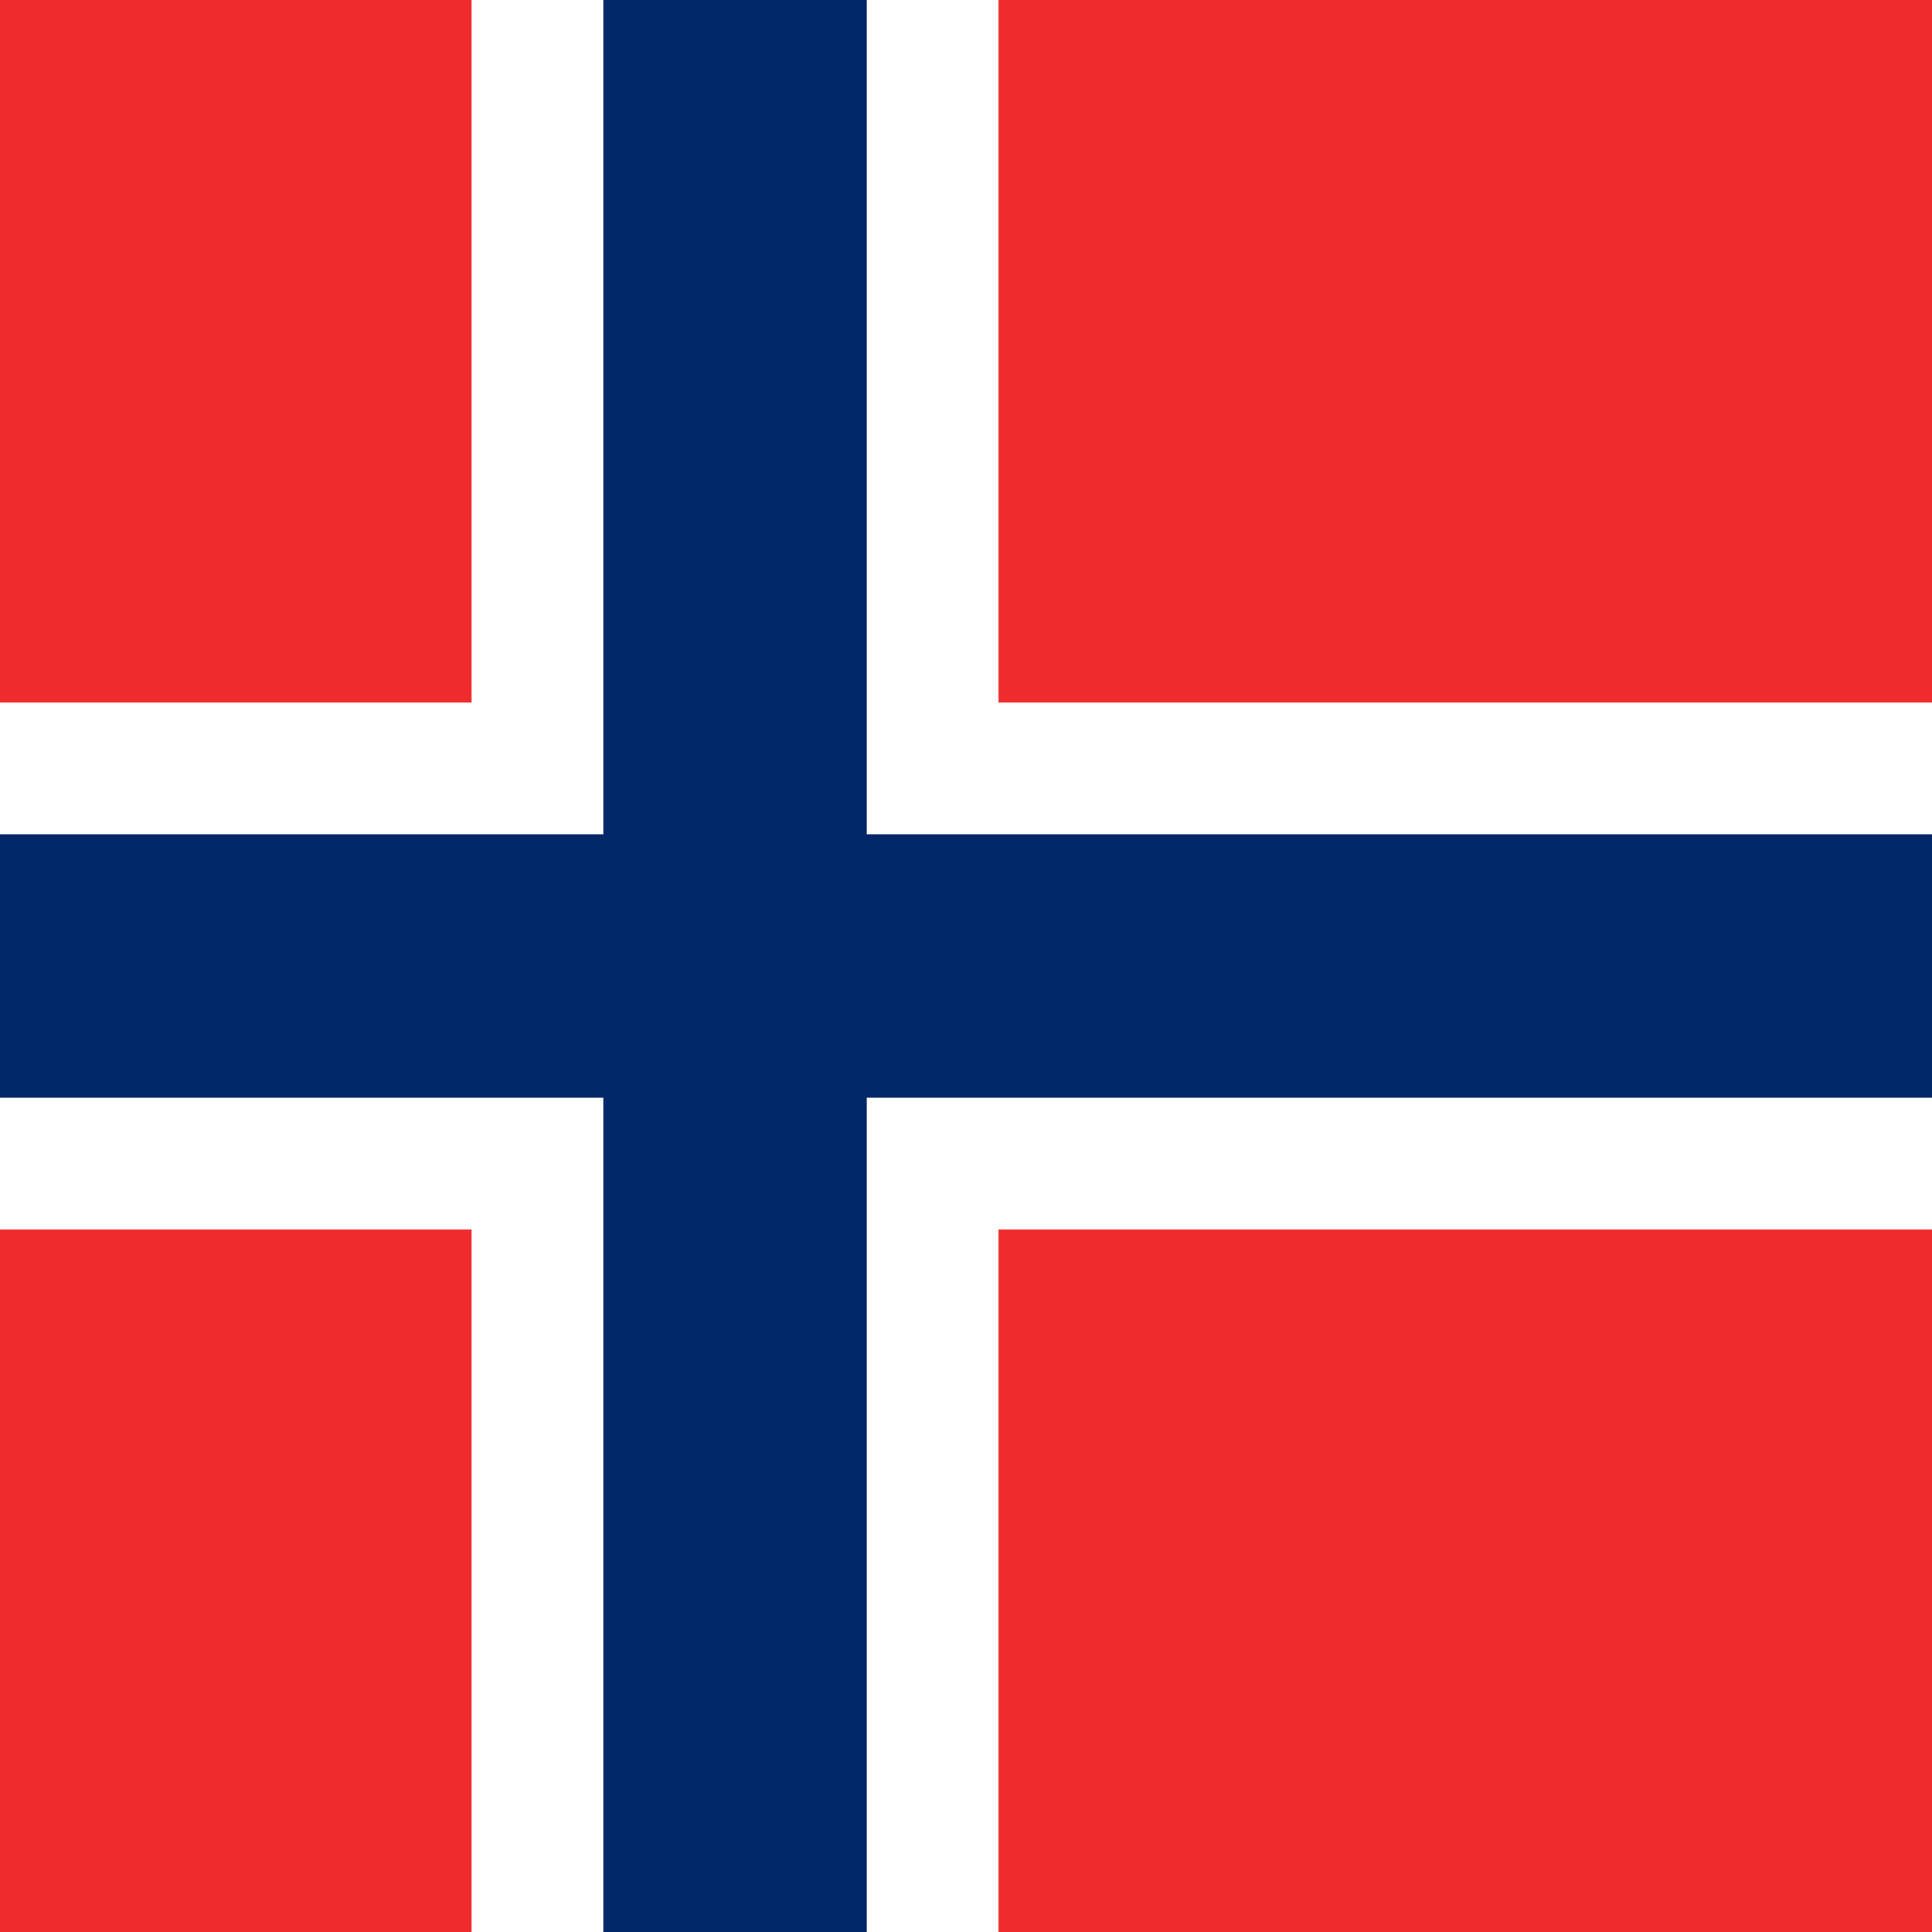
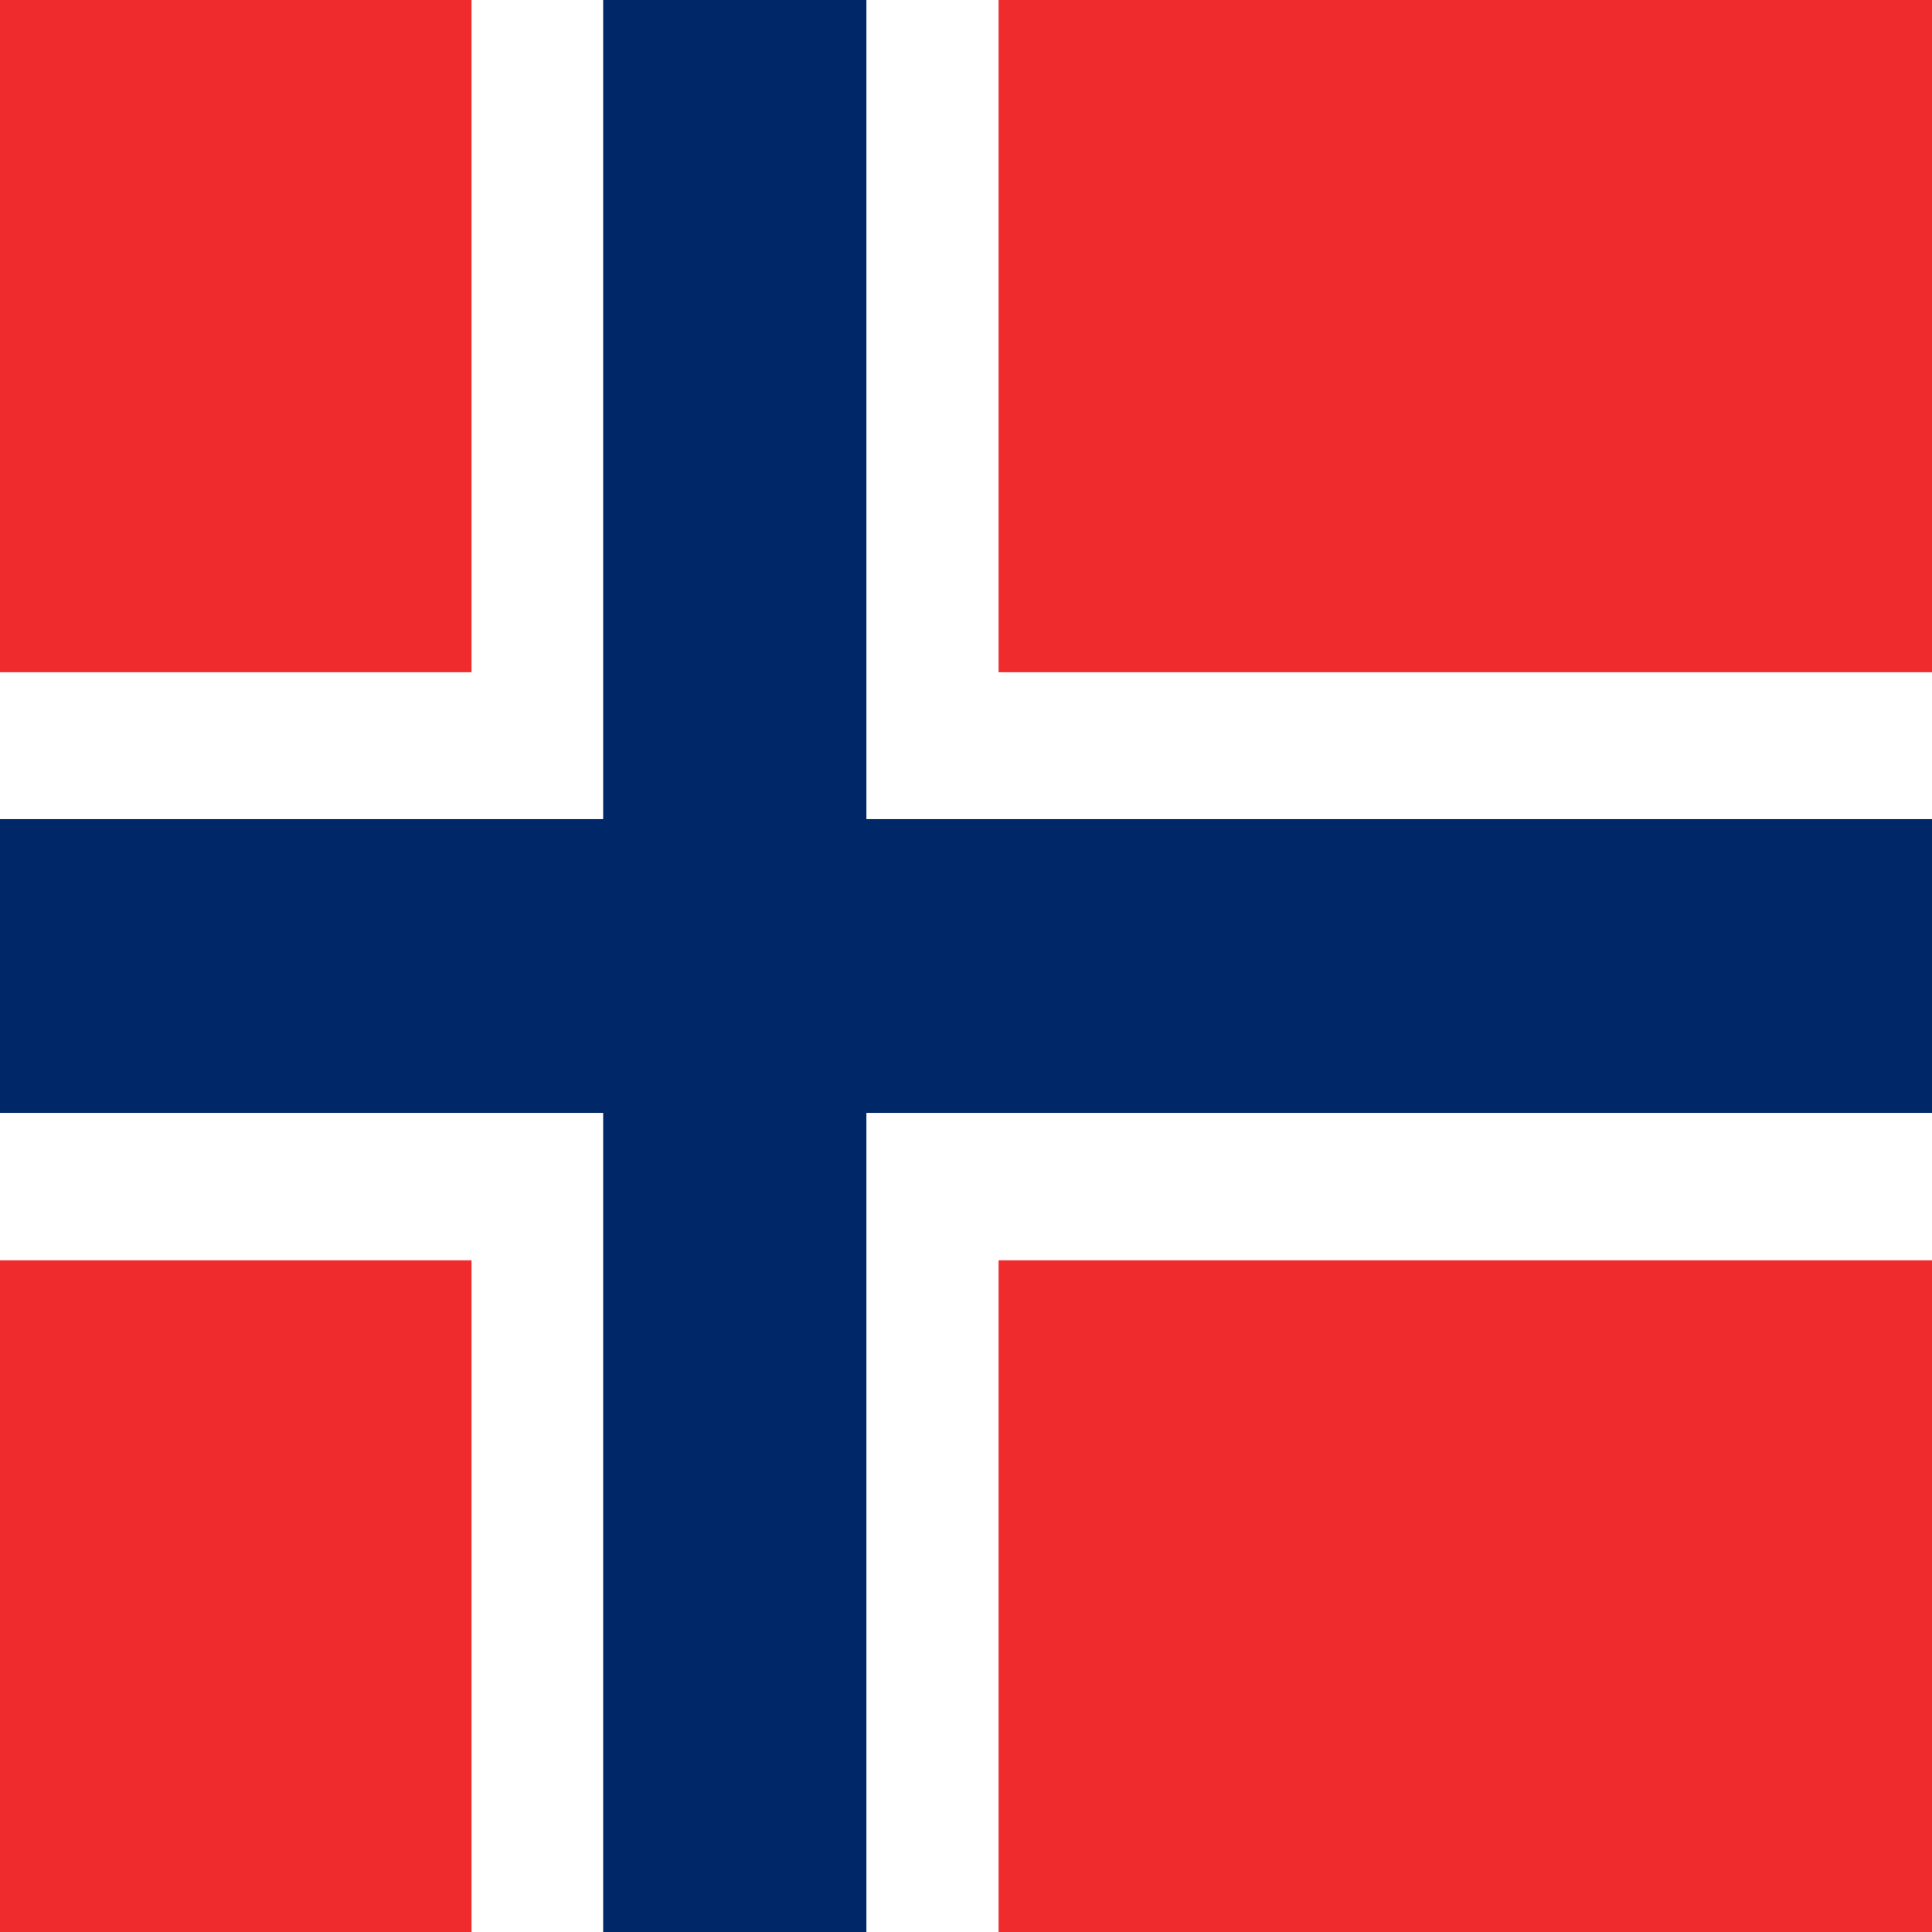
- <svg xmlns="http://www.w3.org/2000/svg" viewBox="121 33.333 733.333 733.333">
-   <path fill="#ef2b2d" d="M0 0h1100v800H0z" />
-   <path fill="#fff" d="M300 0h200v800H300z" />
-   <path fill="#fff" d="M0 300h1100v200H0z" />
-   <path fill="#002868" d="M350 0h100v800H350z" />
-   <path fill="#002868" d="M0 350h1100v100H0z" />
+ <svg xmlns="http://www.w3.org/2000/svg" viewBox="56.43 0 342 342">
+   <path fill="#EF2B2D" d="M0 0h513v342H0z" />
+   <path fill="#FFF" class="st1" d="M139.9 0h93.3v342h-93.3z" />
+   <path fill="#FFF" class="st1" d="M0 119h513v104.1H0z" />
+   <path fill="#002868" d="M163.2 0h46.6v342h-46.6z" />
+   <path fill="#002868" d="M0 145h513v52H0z" />
</svg>
